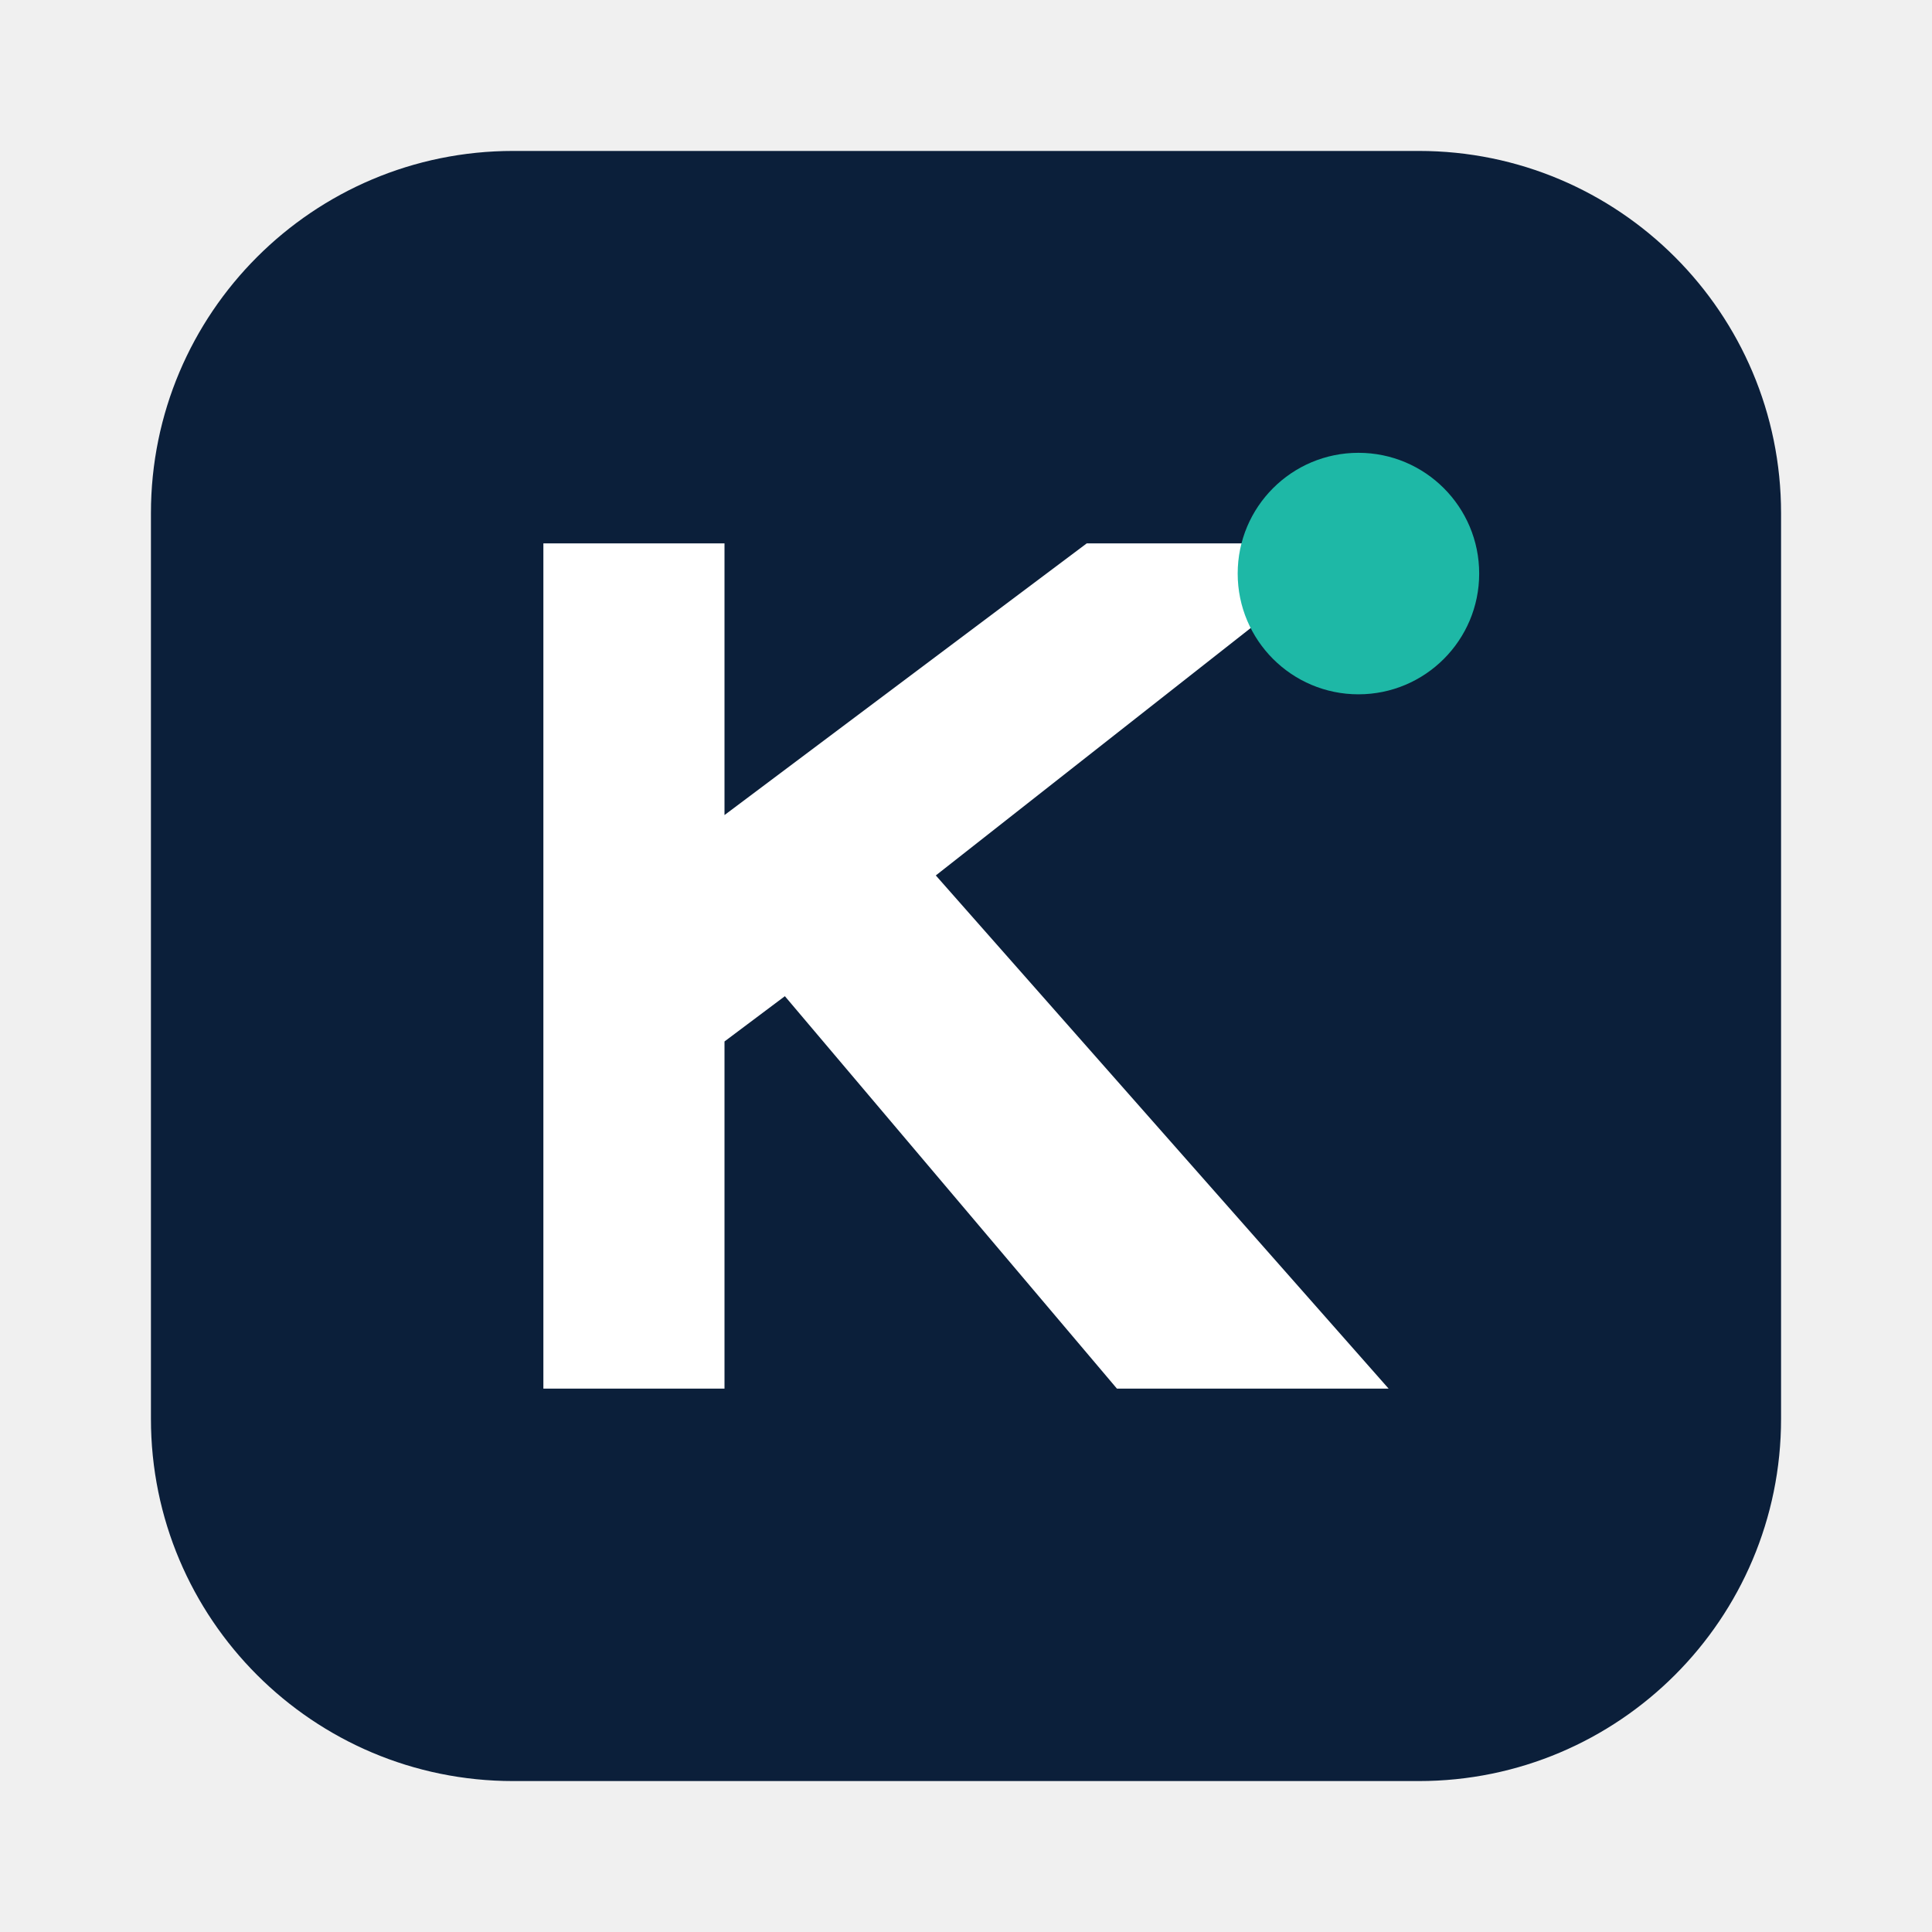
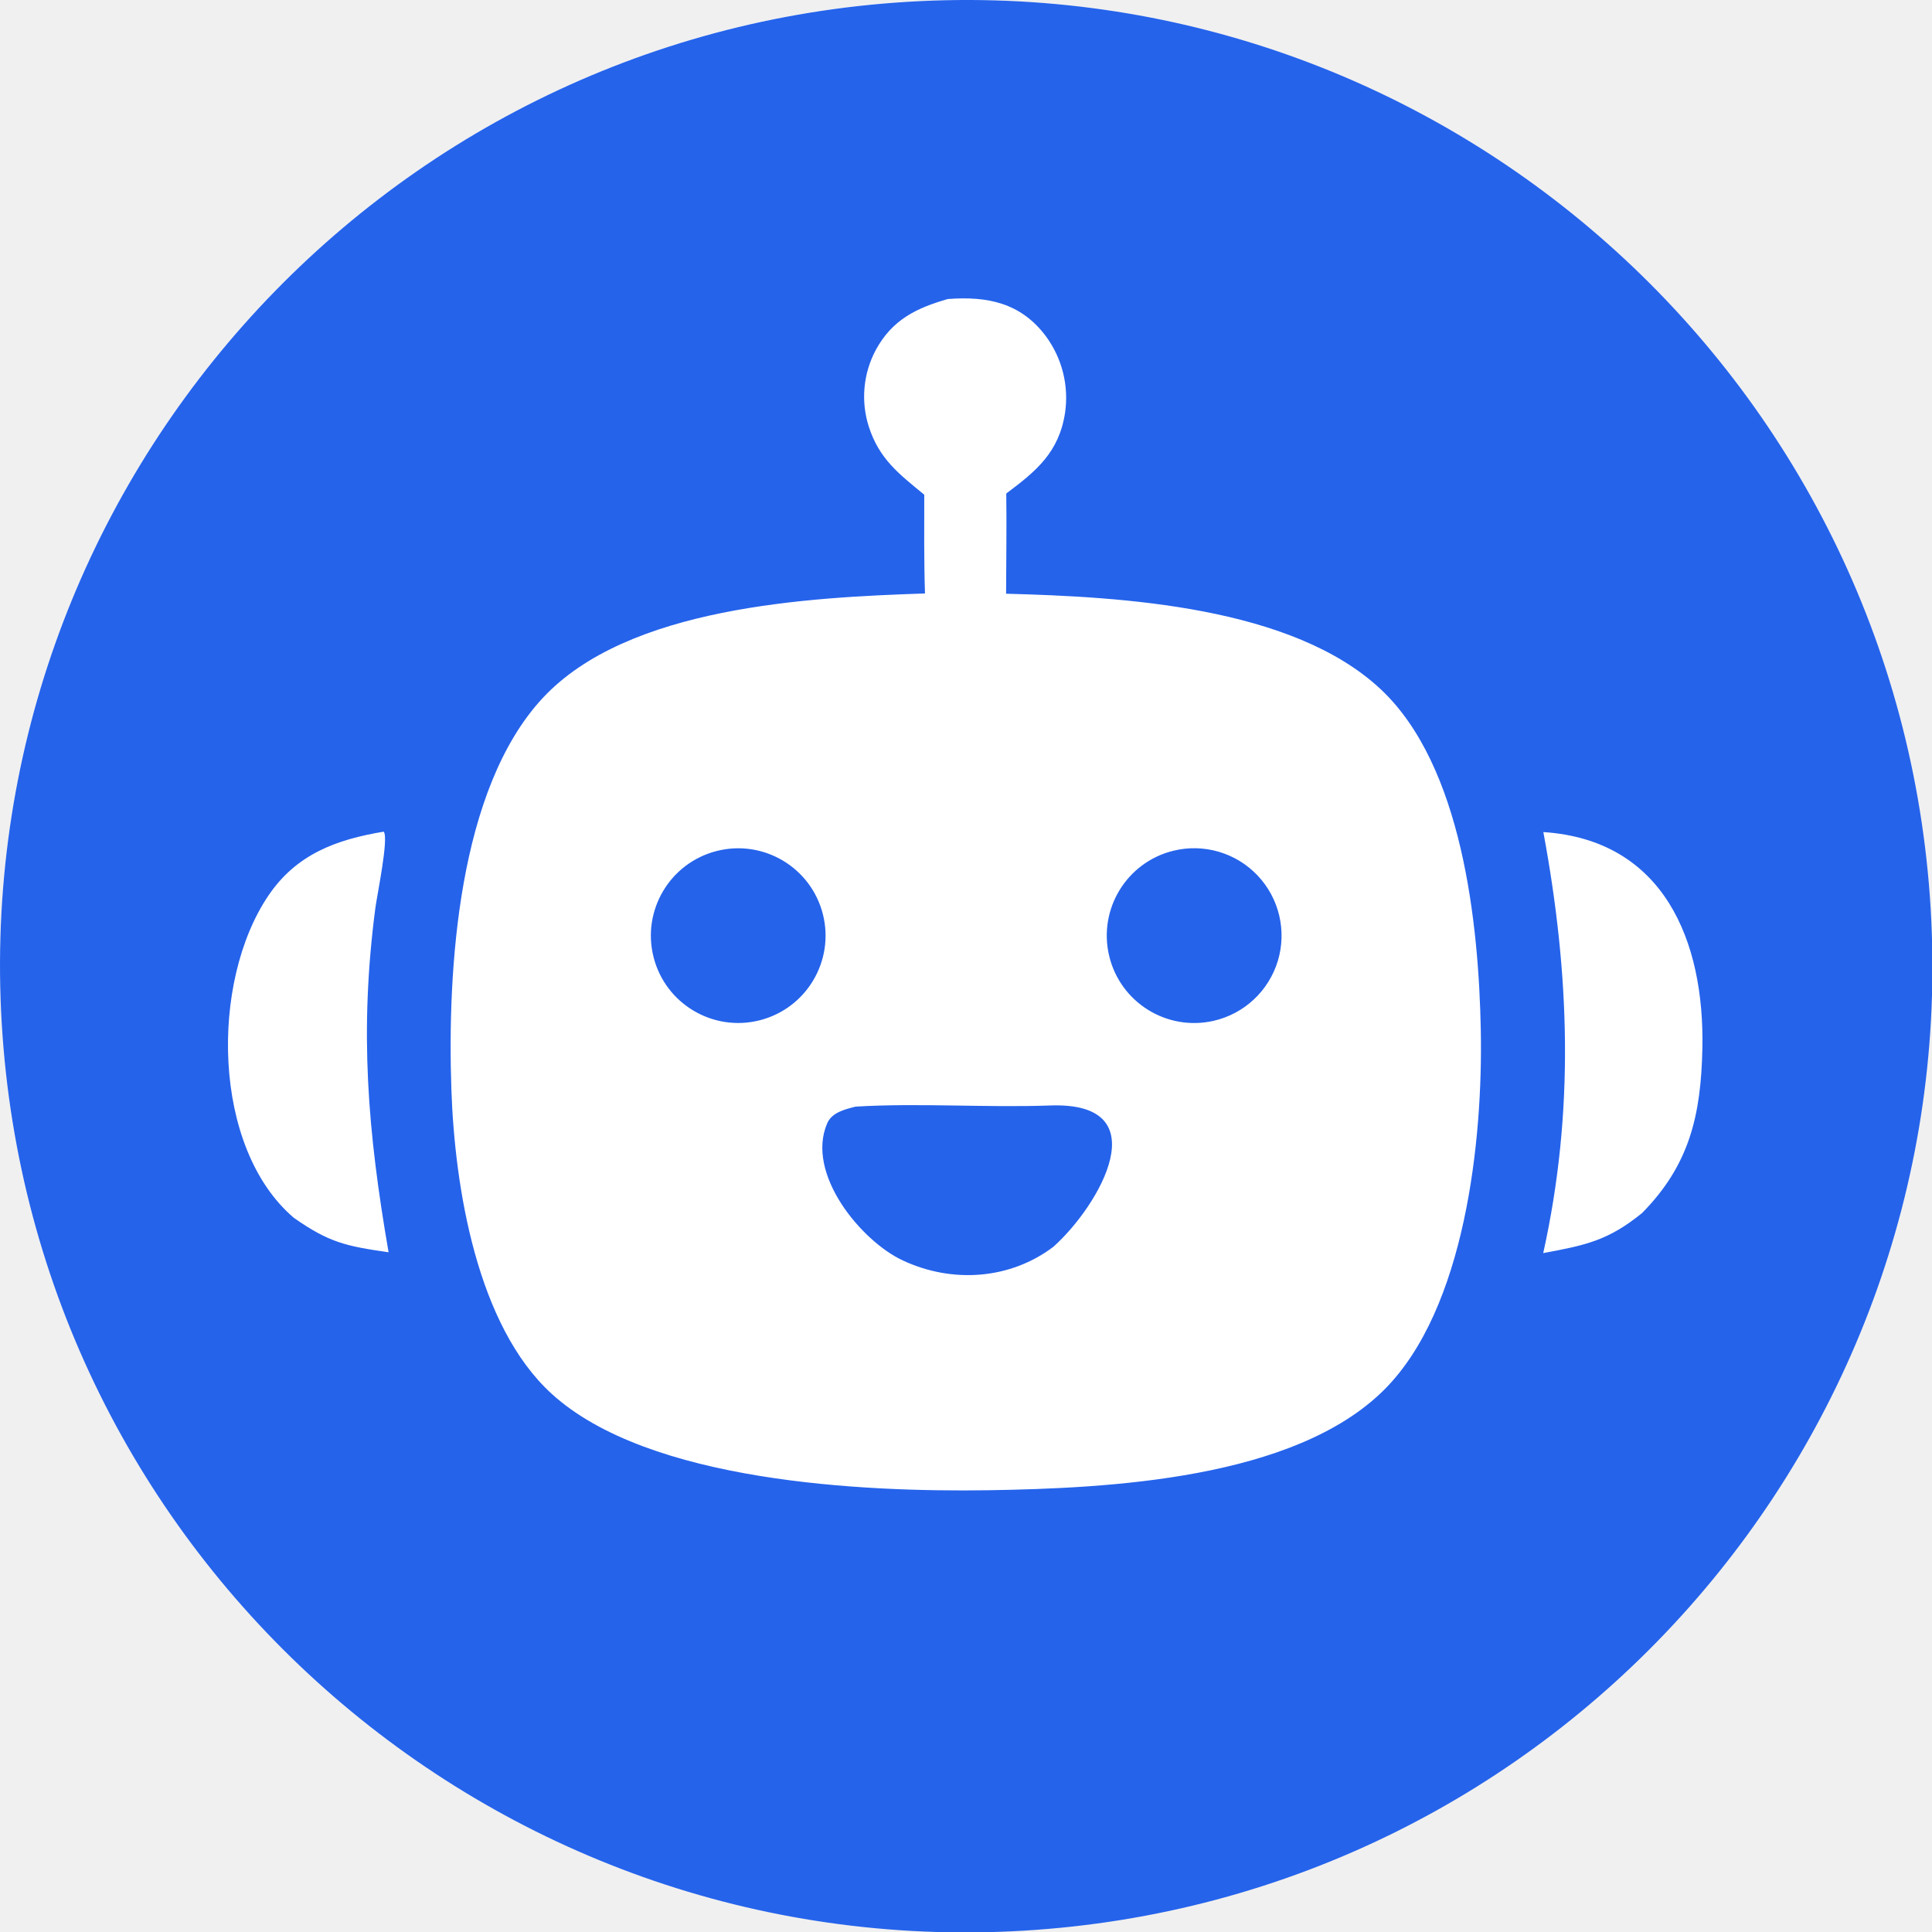
- <svg xmlns="http://www.w3.org/2000/svg" width="128" height="128" viewBox="0 0 128 128" aria-hidden="true">
-   <rect x="10" y="10" width="108" height="108" rx="24" fill="#0b1f3a" />
-   <path d="M36 78V36h12v18l24-18h18L62 58l30 34H74L52 66l-4 3v23H36z" fill="#fff" />
-   <circle cx="90" cy="38" r="8" fill="#1eb8a6" />
+ <svg xmlns="http://www.w3.org/2000/svg" width="128" height="128" viewBox="0 0 128 128">
+   <g transform="translate(64,64) scale(0.875681) translate(-73.086,-73.086)">
+     <rect width="146.172" height="146.172" rx="73.086" fill="white" />
+     <path d="M68.71 0.134C109.027 -2.293 143.671 28.438 146.072 68.757C148.473 109.076 117.721 143.7 77.4 146.075C37.117 148.447 2.531 117.729 0.132 77.448C-2.267 37.166 28.429 2.559 68.71 0.134ZM79.136 25.447C77.235 22.898 74.698 22.399 71.71 22.624C69.336 23.305 67.503 24.185 66.257 26.485C65.312 28.258 65.12 30.338 65.724 32.254C66.521 34.749 68.034 35.867 69.928 37.43C69.928 39.904 69.901 42.433 69.983 44.9C61.132 45.197 47.489 45.897 41.059 52.814C34.638 59.723 33.843 73.373 34.15 82.409C34.402 89.822 36.08 100.302 41.743 105.457C49.083 112.138 65.296 112.891 74.77 112.749C83.838 112.603 97.918 111.934 104.721 105.151C110.866 99.025 112.199 86.263 112.035 77.934C111.876 69.846 110.636 57.97 104.495 52.178C97.799 45.864 84.856 45.151 76.119 44.92C76.126 42.416 76.168 39.835 76.132 37.337C78.394 35.645 80.124 34.232 80.582 31.221C80.878 29.181 80.358 27.107 79.136 25.447ZM64.728 83.726C69.519 83.437 74.631 83.814 79.457 83.639C87.737 83.341 83.192 91.192 79.711 94.319C76.487 96.771 72.113 97.148 68.29 95.357C65.152 93.887 60.936 88.809 62.584 84.988C62.937 84.17 63.904 83.935 64.728 83.726ZM116.768 62.953C118.761 73.694 119.139 84.068 116.758 94.807C119.946 94.216 121.681 93.862 124.243 91.771C127.832 88.126 128.693 84.366 128.799 79.331C128.97 71.174 125.869 63.552 116.768 62.953ZM29.03 62.922C25.425 63.522 22.423 64.634 20.307 67.758C15.887 74.286 16.028 86.857 22.234 92.14C24.888 94.002 26.172 94.283 29.399 94.744C27.82 85.608 27.178 78.034 28.398 68.707C28.528 67.718 29.432 63.387 29.03 62.922ZM88.755 64.371C91.063 63.797 93.502 64.508 95.141 66.232C96.78 67.956 97.367 70.429 96.677 72.706C95.986 74.982 94.126 76.713 91.806 77.237C88.272 78.035 84.752 75.839 83.916 72.313C83.08 68.787 85.238 65.245 88.755 64.371ZM54.227 64.384C57.763 63.488 61.356 65.624 62.256 69.159C63.155 72.693 61.021 76.288 57.488 77.191C53.95 78.095 50.35 75.958 49.449 72.42C48.548 68.881 50.688 65.282 54.227 64.384Z" fill="#2563EB" />
+   </g>
</svg>
